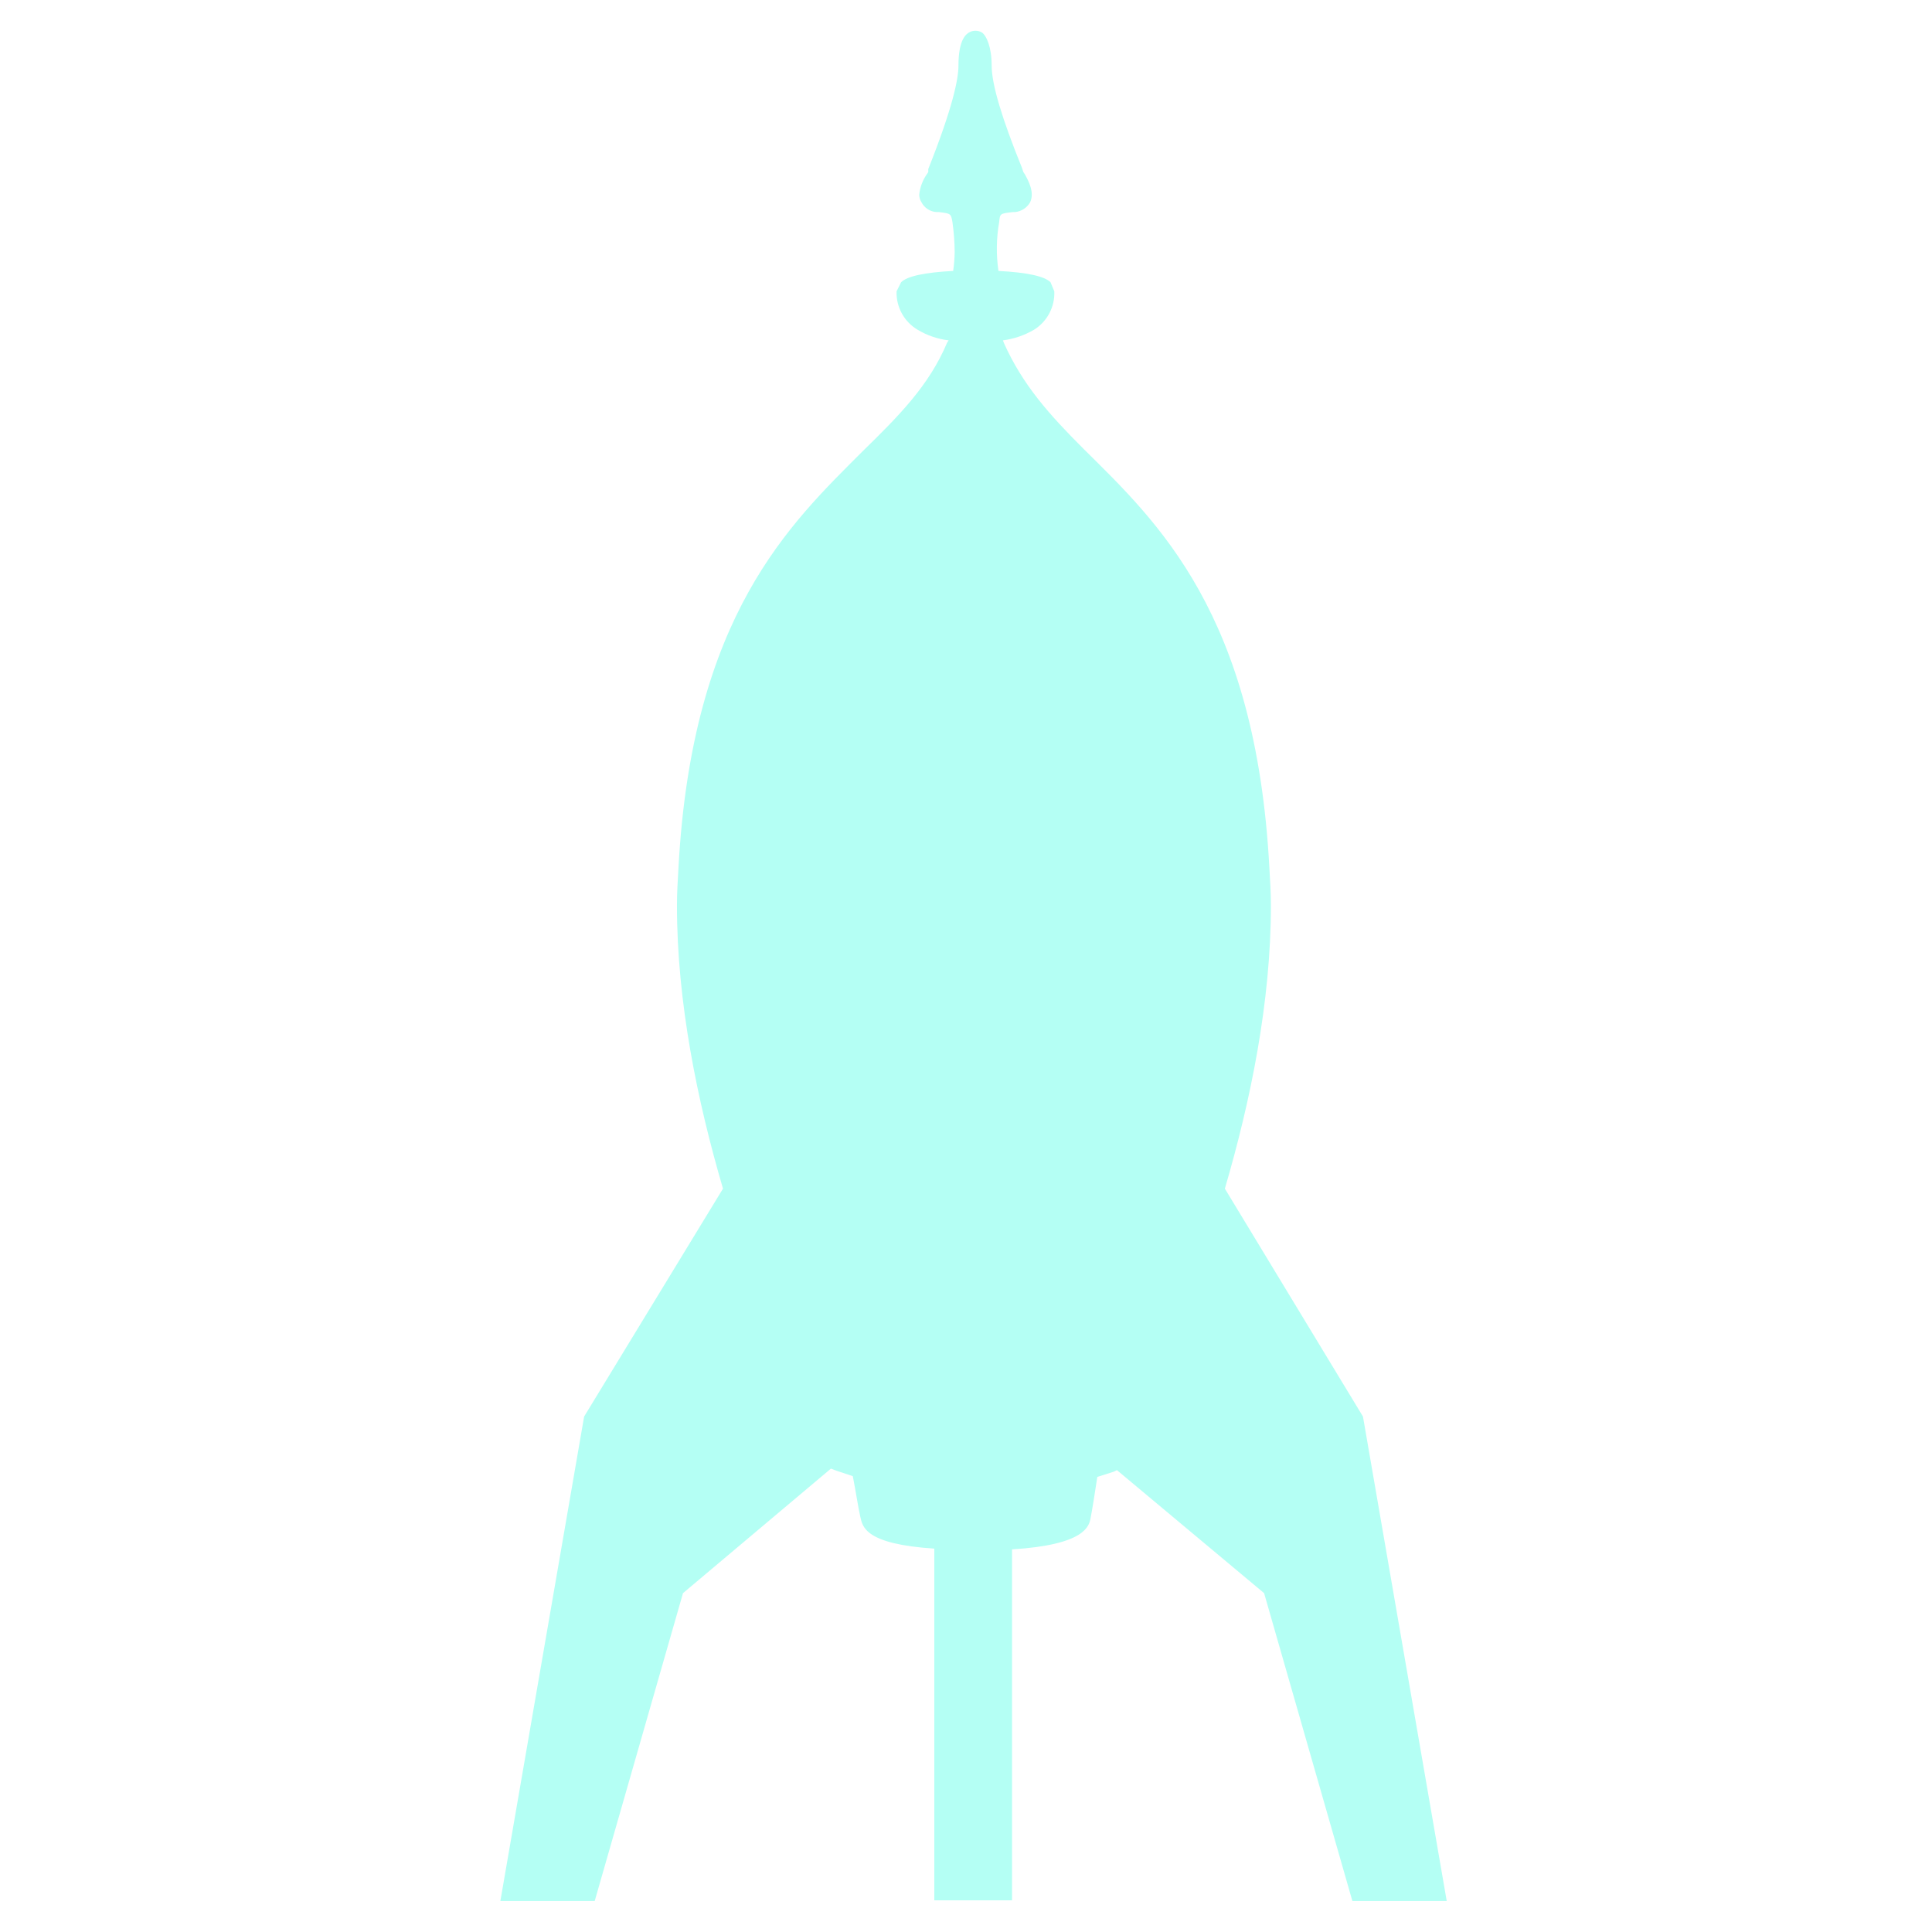
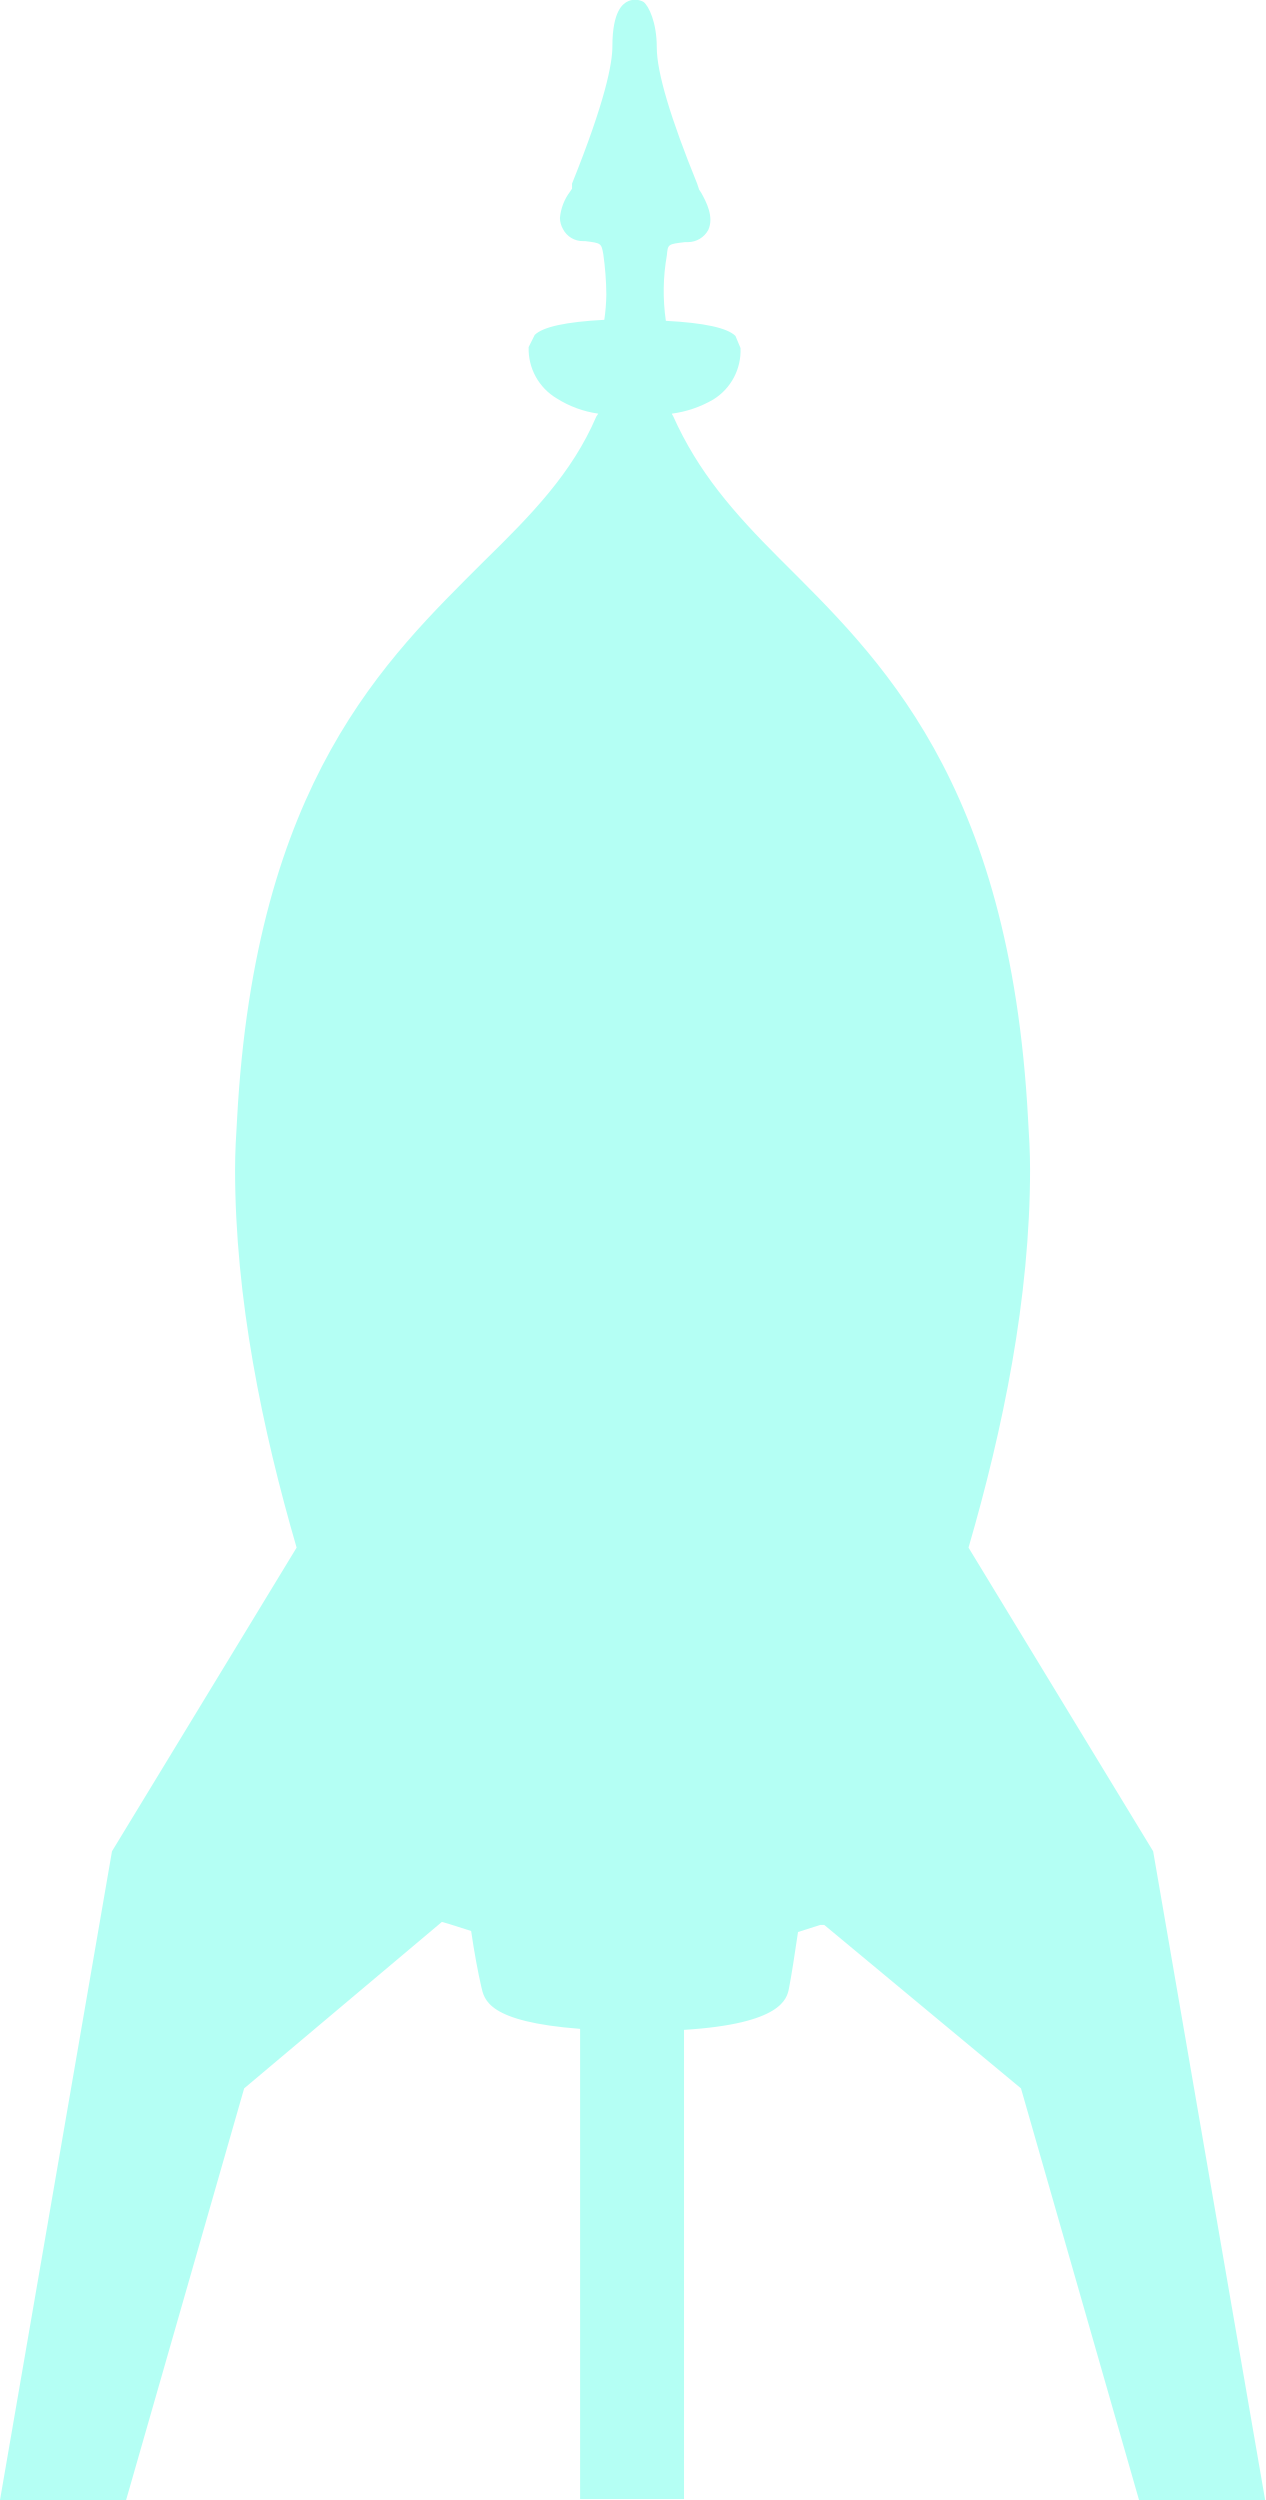
- <svg xmlns="http://www.w3.org/2000/svg" width="256" height="256" viewBox="0 0 256 256">
-   <path fill="#b4fff4" d="M180.6 187.7l-18.3-30.2c3.4-11.6 6.1-24.7 6.1-37.5 0-1.7-.1-3.3-.2-5-1.8-33.7-14.8-45.8-24.6-55.5-4.6-4.6-8.1-8.5-10.6-14.1 0-.1-.1-.2-.1-.3a11 11 0 0 0 4.1-1.4 5.7 5.7 0 0 0 2.7-5.1l-.5-1.2q-1.2-1.2-6.9-1.5a20.4 20.4 0 0 1 .1-6.5c.1-1.1.1-1.1 1.8-1.3h.3a2.6 2.6 0 0 0 2-1.3c.6-1.3-.2-2.8-.7-3.7l-.2-.3-.2-.6c-2.6-6.4-4-11-4-13.5s-.7-4-1.3-4.4a1.7 1.7 0 0 0-1.7 0c-.3.2-1.4.8-1.4 4.4 0 1.7-.7 5.4-4 13.7v.4l-.2.3a5.8 5.8 0 0 0-1 2.7 1.9 1.9 0 0 0 .3 1 2.4 2.4 0 0 0 2 1.3h.3c1.6.2 1.6.2 1.8 1.3a30.2 30.2 0 0 1 .3 4 19.5 19.5 0 0 1-.2 2.5q-5.7.3-6.9 1.5l-.6 1.2a5.7 5.7 0 0 0 2.8 5.1 10.4 10.4 0 0 0 4.1 1.4l-.2.3c-2.4 5.7-6.4 9.7-11.1 14.3-9.7 9.7-22.7 21.8-24.5 55.3-.1 1.7-.2 3.3-.2 5 0 12.8 2.7 25.9 6.1 37.5l-18.4 30.2-11.1 64.2h12.5l11.7-40.8 19.6-16.5.8.3 2.1.7c.4 2 .7 4.1 1 5.4s.6 3.6 9.8 4.2v46.6h10.3v-46.5c9.7-.6 10.2-3.1 10.4-4.1s.6-3.5.9-5.5l2.2-.7.4-.2 19.5 16.3 11.7 40.8h12.5z" />
+ <svg xmlns="http://www.w3.org/2000/svg" width="125.4" height="247.8" viewBox="0 0 125.4 247.8">
+   <path fill="#b4fff4" d="M114.3 183.5L96 153.4c3.4-11.7 6.1-24.7 6.1-37.5 0-1.7-.1-3.4-.2-5-1.8-33.7-14.9-45.8-24.6-55.5-4.6-4.6-8.1-8.6-10.6-14.2a.3.3 0 0 1-.1-.2 11 11 0 0 0 4.1-1.4 5.7 5.7 0 0 0 2.7-5.1l-.5-1.2q-1.2-1.2-6.9-1.5a20.4 20.4 0 0 1 .1-6.5c.1-1.1.1-1.1 1.8-1.3h.3a2.3 2.3 0 0 0 2-1.2c.6-1.3-.2-2.8-.7-3.7l-.2-.3-.2-.6c-2.6-6.4-4-11-4-13.5S64.3.6 63.8.2a1.7 1.7 0 0 0-1.7 0c-.3.2-1.4.8-1.4 4.4 0 1.7-.7 5.4-4 13.6v.5l-.2.3a5.1 5.1 0 0 0-1 2.6 2.3 2.3 0 0 0 .3 1.1 2.2 2.2 0 0 0 2 1.2h.2c1.6.2 1.6.2 1.8 1.3a30.2 30.2 0 0 1 .3 4 19.5 19.5 0 0 1-.2 2.5q-5.7.3-6.9 1.5l-.6 1.2a5.7 5.7 0 0 0 2.8 5.1 10.4 10.4 0 0 0 4.1 1.5l-.2.3C56.7 46.9 52.7 51 48 55.6c-9.7 9.7-22.7 21.8-24.5 55.3-.1 1.6-.2 3.3-.2 5 0 12.8 2.7 25.8 6.1 37.5l-18.3 30.1L0 247.8h12.5L24.2 207l19.6-16.5.7.2 2.2.7c.3 2.1.7 4.2 1 5.5s.6 3.5 9.8 4.2v46.6h10.3v-46.5c9.7-.6 10.2-3.1 10.4-4.1s.6-3.5.9-5.6l2.2-.7h.4l19.5 16.2 11.7 40.8h12.5z" />
</svg>
